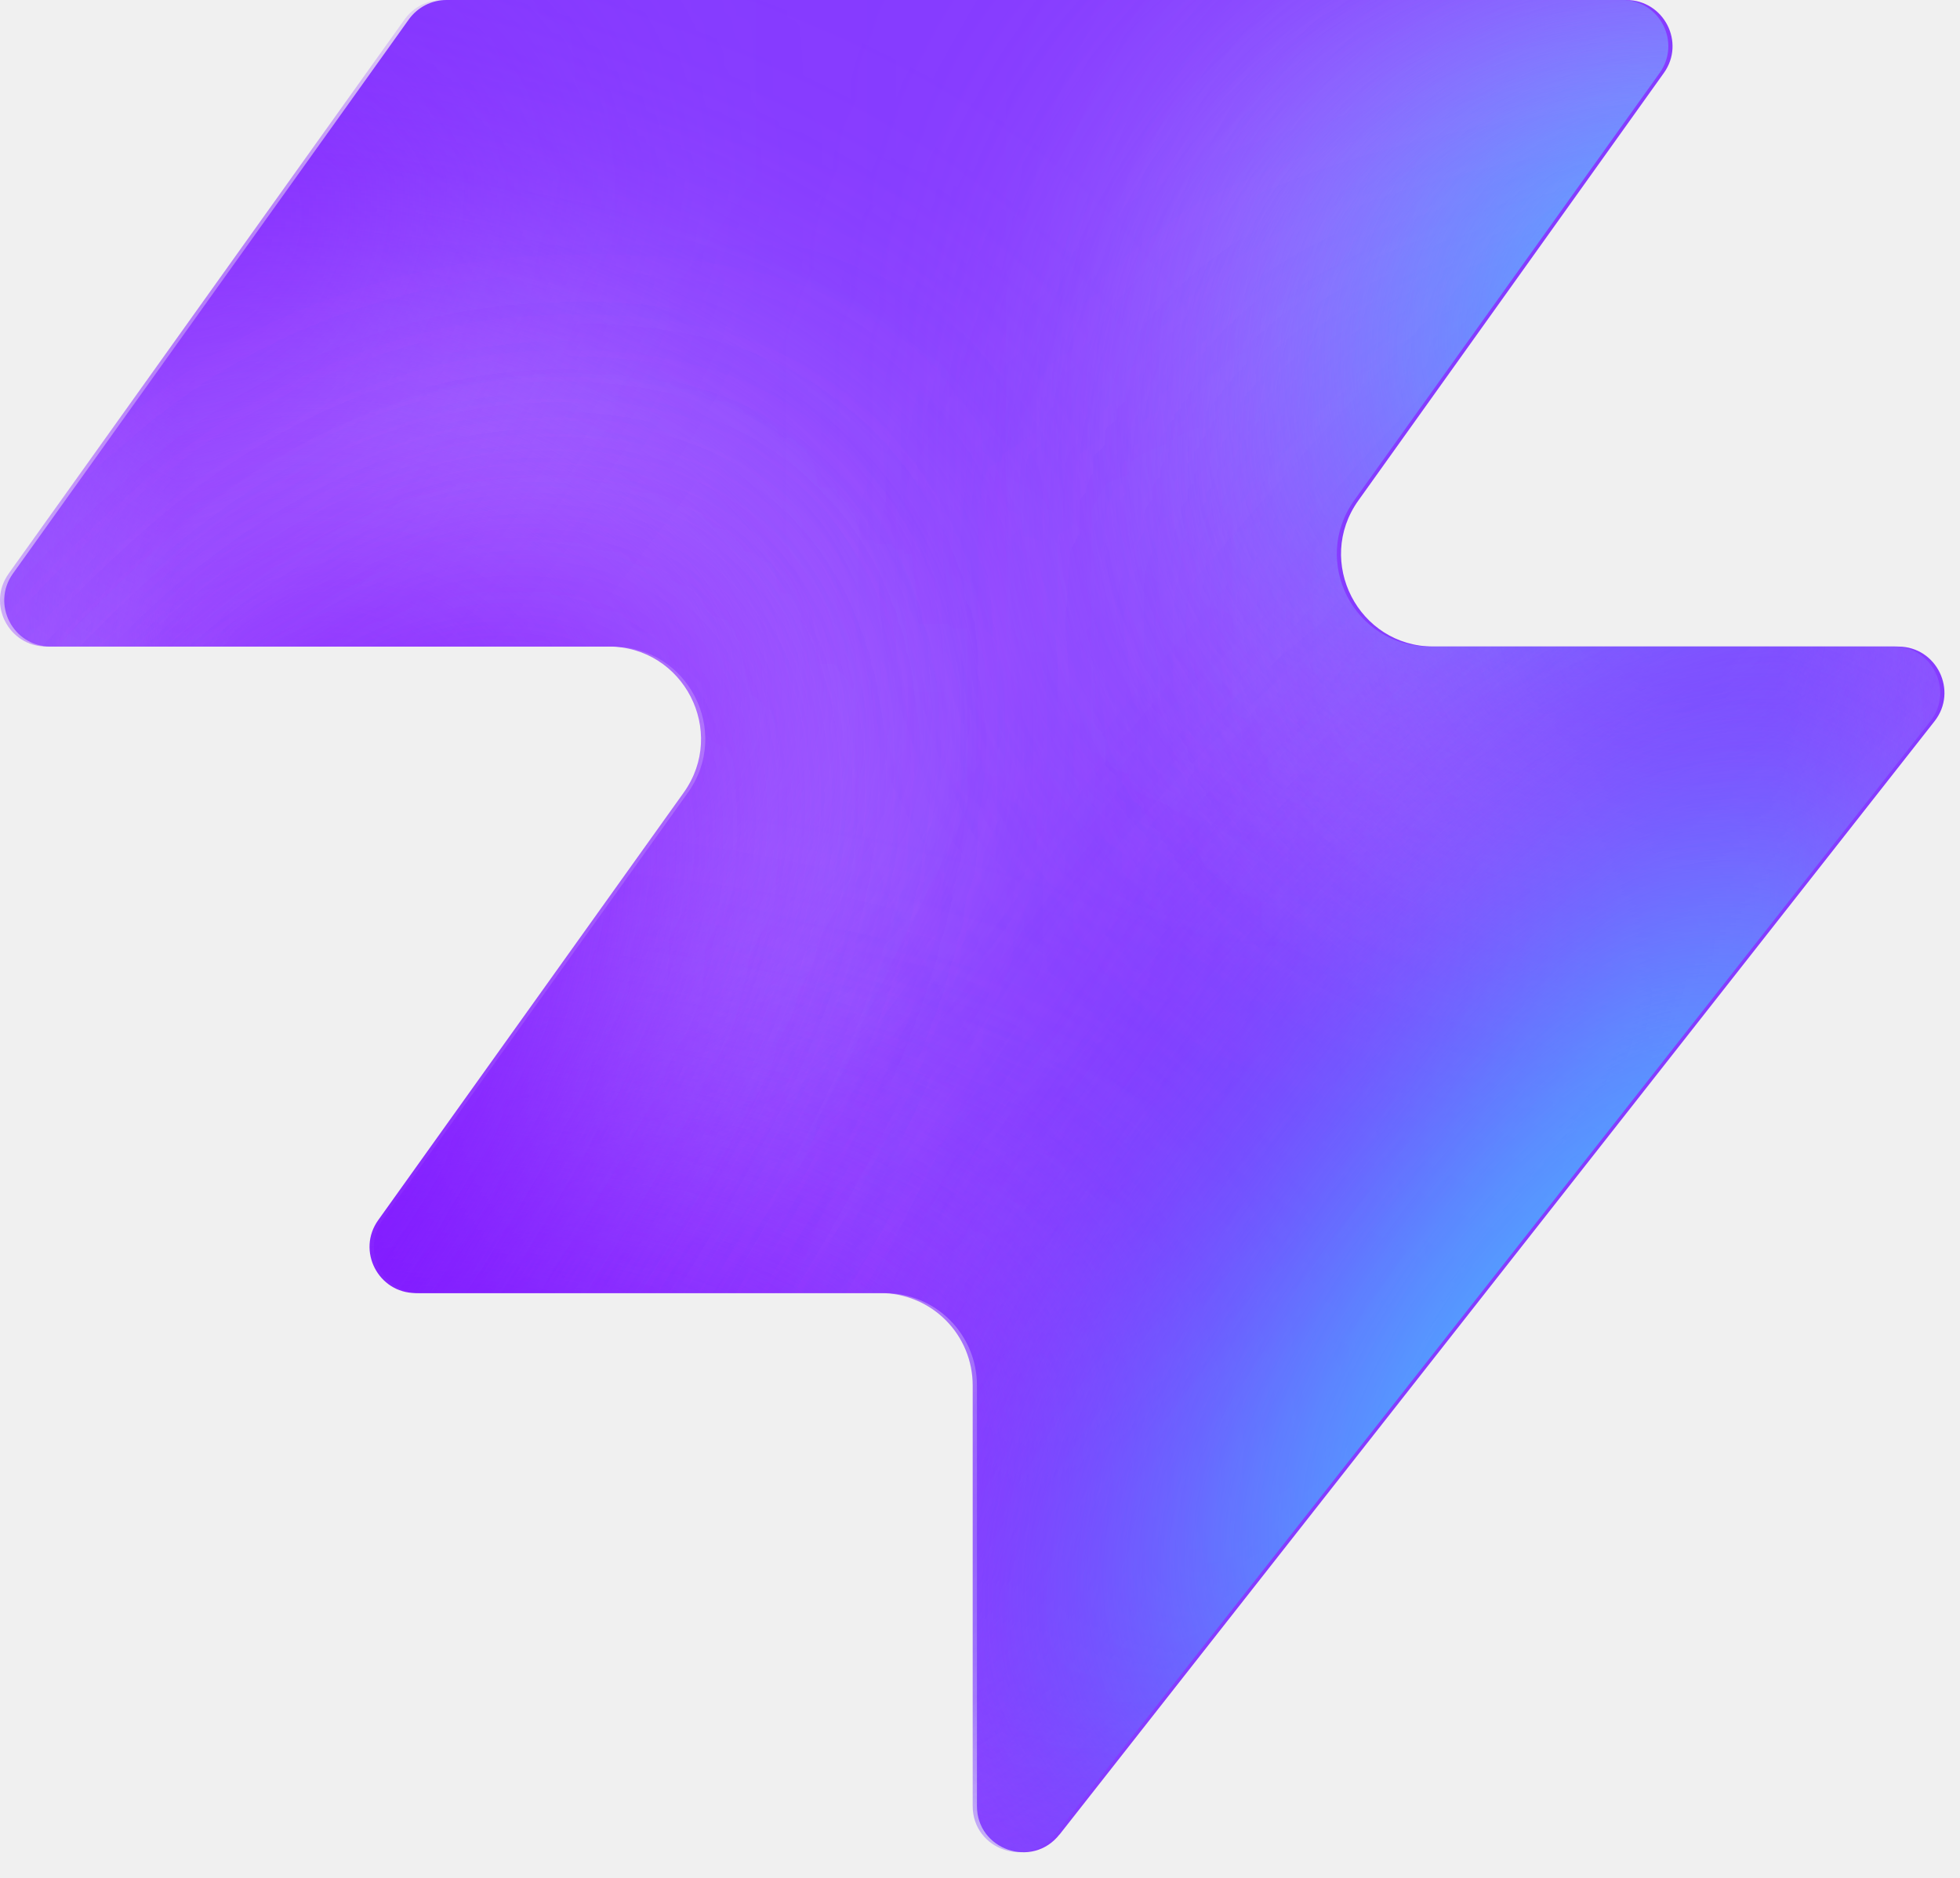
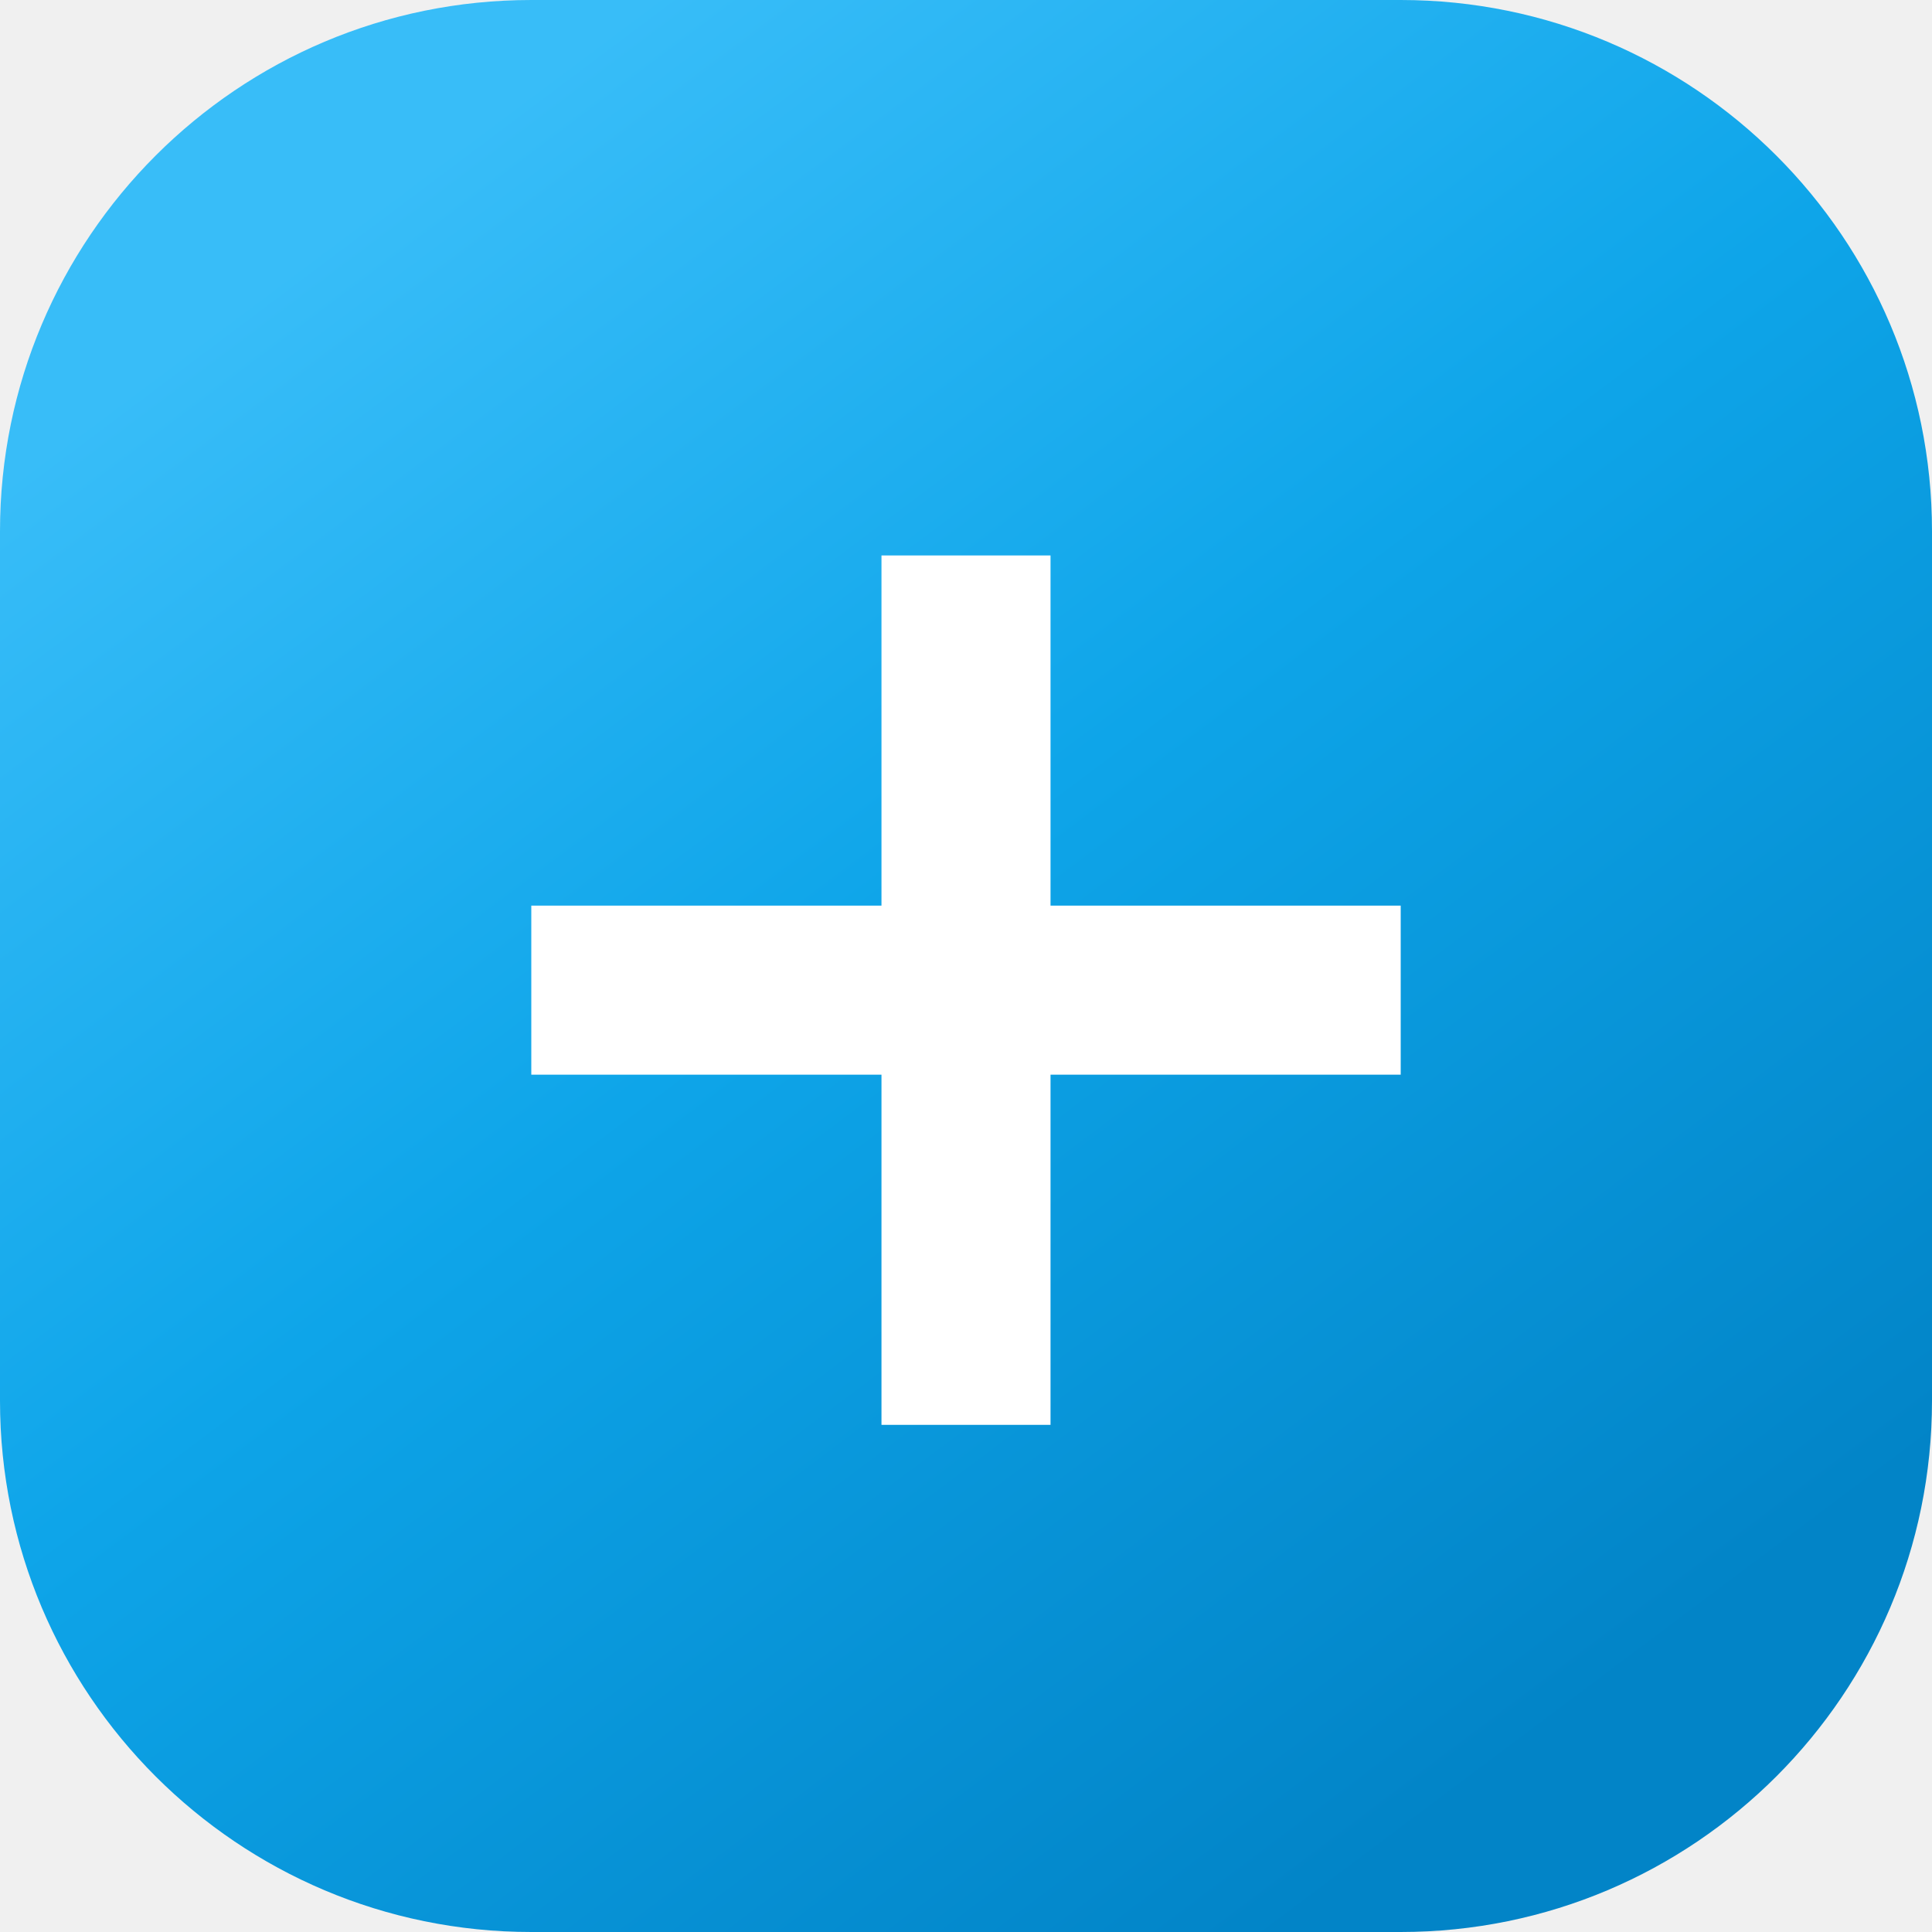
- <svg xmlns="http://www.w3.org/2000/svg" width="48" height="46" fill="none" viewBox="0 0 48 46">
-   <path fill="#863bff" d="M25.946 44.938c-.664.845-2.021.375-2.021-.698V33.937a2.26 2.26 0 0 0-2.262-2.262H10.287c-.92 0-1.456-1.04-.92-1.788l7.48-10.471c1.07-1.497 0-3.578-1.842-3.578H1.237c-.92 0-1.456-1.04-.92-1.788L10.013.474c.214-.297.556-.474.92-.474h28.894c.92 0 1.456 1.04.92 1.788l-7.48 10.471c-1.07 1.498 0 3.579 1.842 3.579h11.377c.943 0 1.473 1.088.89 1.83L25.947 44.94z" style="fill:#863bff;fill:color(display-p3 .525 .23 1);fill-opacity:1" />
-   <mask id="a" width="48" height="46" x="0" y="0" maskUnits="userSpaceOnUse" style="mask-type:alpha">
-     <path fill="#000" d="M25.842 44.938c-.664.844-2.021.375-2.021-.698V33.937a2.26 2.26 0 0 0-2.262-2.262H10.183c-.92 0-1.456-1.04-.92-1.788l7.48-10.471c1.07-1.498 0-3.579-1.842-3.579H1.133c-.92 0-1.456-1.04-.92-1.787L9.91.473c.214-.297.556-.474.92-.474h28.894c.92 0 1.456 1.04.92 1.788l-7.48 10.471c-1.07 1.498 0 3.578 1.842 3.578h11.377c.943 0 1.473 1.088.89 1.832L25.843 44.94z" style="fill:#000;fill-opacity:1" />
-   </mask>
-   <g mask="url(#a)">
-     <g filter="url(#b)">
-       <ellipse cx="5.508" cy="14.704" fill="#ede6ff" rx="5.508" ry="14.704" style="fill:#ede6ff;fill:color(display-p3 .927 .903 1);fill-opacity:1" transform="matrix(.00324 1 1 -.00324 -4.47 31.516)" />
-     </g>
-     <g filter="url(#c)">
-       <ellipse cx="10.399" cy="29.851" fill="#ede6ff" rx="10.399" ry="29.851" style="fill:#ede6ff;fill:color(display-p3 .927 .903 1);fill-opacity:1" transform="matrix(.00324 1 1 -.00324 -39.328 7.883)" />
-     </g>
-     <g filter="url(#d)">
-       <ellipse cx="5.508" cy="30.487" fill="#7e14ff" rx="5.508" ry="30.487" style="fill:#7e14ff;fill:color(display-p3 .492 .077 1);fill-opacity:1" transform="rotate(89.814 -25.913 -14.639)scale(1 -1)" />
-     </g>
-     <g filter="url(#e)">
-       <ellipse cx="5.508" cy="30.599" fill="#7e14ff" rx="5.508" ry="30.599" style="fill:#7e14ff;fill:color(display-p3 .492 .077 1);fill-opacity:1" transform="rotate(89.814 -32.644 -3.334)scale(1 -1)" />
-     </g>
-     <g filter="url(#f)">
-       <ellipse cx="5.508" cy="30.599" fill="#7e14ff" rx="5.508" ry="30.599" style="fill:#7e14ff;fill:color(display-p3 .492 .077 1);fill-opacity:1" transform="matrix(.00324 1 1 -.00324 -34.34 30.47)" />
-     </g>
-     <g filter="url(#g)">
-       <ellipse cx="14.072" cy="22.078" fill="#ede6ff" rx="14.072" ry="22.078" style="fill:#ede6ff;fill:color(display-p3 .927 .903 1);fill-opacity:1" transform="rotate(93.35 24.506 48.493)scale(-1 1)" />
-     </g>
-     <g filter="url(#h)">
-       <ellipse cx="3.47" cy="21.501" fill="#7e14ff" rx="3.47" ry="21.501" style="fill:#7e14ff;fill:color(display-p3 .492 .077 1);fill-opacity:1" transform="rotate(89.009 28.708 47.59)scale(-1 1)" />
-     </g>
-     <g filter="url(#i)">
-       <ellipse cx="3.47" cy="21.501" fill="#7e14ff" rx="3.47" ry="21.501" style="fill:#7e14ff;fill:color(display-p3 .492 .077 1);fill-opacity:1" transform="rotate(89.009 28.708 47.59)scale(-1 1)" />
-     </g>
-     <g filter="url(#j)">
-       <ellipse cx=".387" cy="8.972" fill="#7e14ff" rx="4.407" ry="29.108" style="fill:#7e14ff;fill:color(display-p3 .492 .077 1);fill-opacity:1" transform="rotate(39.51 .387 8.972)" />
-     </g>
-     <g filter="url(#k)">
-       <ellipse cx="47.523" cy="-6.092" fill="#7e14ff" rx="4.407" ry="29.108" style="fill:#7e14ff;fill:color(display-p3 .492 .077 1);fill-opacity:1" transform="rotate(37.892 47.523 -6.092)" />
-     </g>
-     <g filter="url(#l)">
-       <ellipse cx="41.412" cy="6.333" fill="#47bfff" rx="5.971" ry="9.665" style="fill:#47bfff;fill:color(display-p3 .28 .748 1);fill-opacity:1" transform="rotate(37.892 41.412 6.333)" />
-     </g>
-     <g filter="url(#m)">
-       <ellipse cx="-1.879" cy="38.332" fill="#7e14ff" rx="4.407" ry="29.108" style="fill:#7e14ff;fill:color(display-p3 .492 .077 1);fill-opacity:1" transform="rotate(37.892 -1.88 38.332)" />
-     </g>
-     <g filter="url(#n)">
-       <ellipse cx="-1.879" cy="38.332" fill="#7e14ff" rx="4.407" ry="29.108" style="fill:#7e14ff;fill:color(display-p3 .492 .077 1);fill-opacity:1" transform="rotate(37.892 -1.88 38.332)" />
-     </g>
-     <g filter="url(#o)">
-       <ellipse cx="35.651" cy="29.907" fill="#7e14ff" rx="4.407" ry="29.108" style="fill:#7e14ff;fill:color(display-p3 .492 .077 1);fill-opacity:1" transform="rotate(37.892 35.651 29.907)" />
-     </g>
-     <g filter="url(#p)">
-       <ellipse cx="38.418" cy="32.4" fill="#47bfff" rx="5.971" ry="15.297" style="fill:#47bfff;fill:color(display-p3 .28 .748 1);fill-opacity:1" transform="rotate(37.892 38.418 32.4)" />
-     </g>
-   </g>
+ <svg xmlns="http://www.w3.org/2000/svg" viewBox="0 0 40 40" fill="none">
+   <rect width="40" height="40" rx="11" fill="url(#a)" />
+   <path fill="#fff" d="M18.25 11.5h3.5v7.25H29v3.5h-7.25V29.5h-3.5v-7.25H11v-3.5h7.25V11.5Z" />
  <defs>
-     <filter id="b" width="60.045" height="41.654" x="-19.77" y="16.149" color-interpolation-filters="sRGB" filterUnits="userSpaceOnUse">
-       <feFlood flood-opacity="0" result="BackgroundImageFix" />
-       <feBlend in="SourceGraphic" in2="BackgroundImageFix" result="shape" />
-       <feGaussianBlur result="effect1_foregroundBlur_2002_17158" stdDeviation="7.659" />
-     </filter>
-     <filter id="c" width="90.34" height="51.437" x="-54.613" y="-7.533" color-interpolation-filters="sRGB" filterUnits="userSpaceOnUse">
-       <feFlood flood-opacity="0" result="BackgroundImageFix" />
-       <feBlend in="SourceGraphic" in2="BackgroundImageFix" result="shape" />
-       <feGaussianBlur result="effect1_foregroundBlur_2002_17158" stdDeviation="7.659" />
-     </filter>
-     <filter id="d" width="79.355" height="29.4" x="-49.64" y="2.03" color-interpolation-filters="sRGB" filterUnits="userSpaceOnUse">
-       <feFlood flood-opacity="0" result="BackgroundImageFix" />
-       <feBlend in="SourceGraphic" in2="BackgroundImageFix" result="shape" />
-       <feGaussianBlur result="effect1_foregroundBlur_2002_17158" stdDeviation="4.596" />
-     </filter>
-     <filter id="e" width="79.579" height="29.4" x="-45.045" y="20.029" color-interpolation-filters="sRGB" filterUnits="userSpaceOnUse">
-       <feFlood flood-opacity="0" result="BackgroundImageFix" />
-       <feBlend in="SourceGraphic" in2="BackgroundImageFix" result="shape" />
-       <feGaussianBlur result="effect1_foregroundBlur_2002_17158" stdDeviation="4.596" />
-     </filter>
-     <filter id="f" width="79.579" height="29.4" x="-43.513" y="21.178" color-interpolation-filters="sRGB" filterUnits="userSpaceOnUse">
-       <feFlood flood-opacity="0" result="BackgroundImageFix" />
-       <feBlend in="SourceGraphic" in2="BackgroundImageFix" result="shape" />
-       <feGaussianBlur result="effect1_foregroundBlur_2002_17158" stdDeviation="4.596" />
-     </filter>
-     <filter id="g" width="74.749" height="58.852" x="15.756" y="-17.901" color-interpolation-filters="sRGB" filterUnits="userSpaceOnUse">
-       <feFlood flood-opacity="0" result="BackgroundImageFix" />
-       <feBlend in="SourceGraphic" in2="BackgroundImageFix" result="shape" />
-       <feGaussianBlur result="effect1_foregroundBlur_2002_17158" stdDeviation="7.659" />
-     </filter>
-     <filter id="h" width="61.377" height="25.362" x="23.548" y="2.284" color-interpolation-filters="sRGB" filterUnits="userSpaceOnUse">
-       <feFlood flood-opacity="0" result="BackgroundImageFix" />
-       <feBlend in="SourceGraphic" in2="BackgroundImageFix" result="shape" />
-       <feGaussianBlur result="effect1_foregroundBlur_2002_17158" stdDeviation="4.596" />
-     </filter>
-     <filter id="i" width="61.377" height="25.362" x="23.548" y="2.284" color-interpolation-filters="sRGB" filterUnits="userSpaceOnUse">
-       <feFlood flood-opacity="0" result="BackgroundImageFix" />
-       <feBlend in="SourceGraphic" in2="BackgroundImageFix" result="shape" />
-       <feGaussianBlur result="effect1_foregroundBlur_2002_17158" stdDeviation="4.596" />
-     </filter>
-     <filter id="j" width="56.045" height="63.649" x="-27.636" y="-22.853" color-interpolation-filters="sRGB" filterUnits="userSpaceOnUse">
-       <feFlood flood-opacity="0" result="BackgroundImageFix" />
-       <feBlend in="SourceGraphic" in2="BackgroundImageFix" result="shape" />
-       <feGaussianBlur result="effect1_foregroundBlur_2002_17158" stdDeviation="4.596" />
-     </filter>
-     <filter id="k" width="54.814" height="64.646" x="20.116" y="-38.415" color-interpolation-filters="sRGB" filterUnits="userSpaceOnUse">
-       <feFlood flood-opacity="0" result="BackgroundImageFix" />
-       <feBlend in="SourceGraphic" in2="BackgroundImageFix" result="shape" />
-       <feGaussianBlur result="effect1_foregroundBlur_2002_17158" stdDeviation="4.596" />
-     </filter>
-     <filter id="l" width="33.541" height="35.313" x="24.641" y="-11.323" color-interpolation-filters="sRGB" filterUnits="userSpaceOnUse">
-       <feFlood flood-opacity="0" result="BackgroundImageFix" />
-       <feBlend in="SourceGraphic" in2="BackgroundImageFix" result="shape" />
-       <feGaussianBlur result="effect1_foregroundBlur_2002_17158" stdDeviation="4.596" />
-     </filter>
-     <filter id="m" width="54.814" height="64.646" x="-29.286" y="6.009" color-interpolation-filters="sRGB" filterUnits="userSpaceOnUse">
-       <feFlood flood-opacity="0" result="BackgroundImageFix" />
-       <feBlend in="SourceGraphic" in2="BackgroundImageFix" result="shape" />
-       <feGaussianBlur result="effect1_foregroundBlur_2002_17158" stdDeviation="4.596" />
-     </filter>
-     <filter id="n" width="54.814" height="64.646" x="-29.286" y="6.009" color-interpolation-filters="sRGB" filterUnits="userSpaceOnUse">
-       <feFlood flood-opacity="0" result="BackgroundImageFix" />
-       <feBlend in="SourceGraphic" in2="BackgroundImageFix" result="shape" />
-       <feGaussianBlur result="effect1_foregroundBlur_2002_17158" stdDeviation="4.596" />
-     </filter>
-     <filter id="o" width="54.814" height="64.646" x="8.244" y="-2.416" color-interpolation-filters="sRGB" filterUnits="userSpaceOnUse">
-       <feFlood flood-opacity="0" result="BackgroundImageFix" />
-       <feBlend in="SourceGraphic" in2="BackgroundImageFix" result="shape" />
-       <feGaussianBlur result="effect1_foregroundBlur_2002_17158" stdDeviation="4.596" />
-     </filter>
-     <filter id="p" width="39.409" height="43.623" x="18.713" y="10.588" color-interpolation-filters="sRGB" filterUnits="userSpaceOnUse">
-       <feFlood flood-opacity="0" result="BackgroundImageFix" />
-       <feBlend in="SourceGraphic" in2="BackgroundImageFix" result="shape" />
-       <feGaussianBlur result="effect1_foregroundBlur_2002_17158" stdDeviation="4.596" />
-     </filter>
+     <linearGradient id="a" x1="8" y1="4" x2="32" y2="36" gradientUnits="userSpaceOnUse">
+       <stop stop-color="#38bdf8" />
+       <stop offset=".45" stop-color="#0ea5e9" />
+       <stop offset="1" stop-color="#0284c7" />
+     </linearGradient>
  </defs>
</svg>
